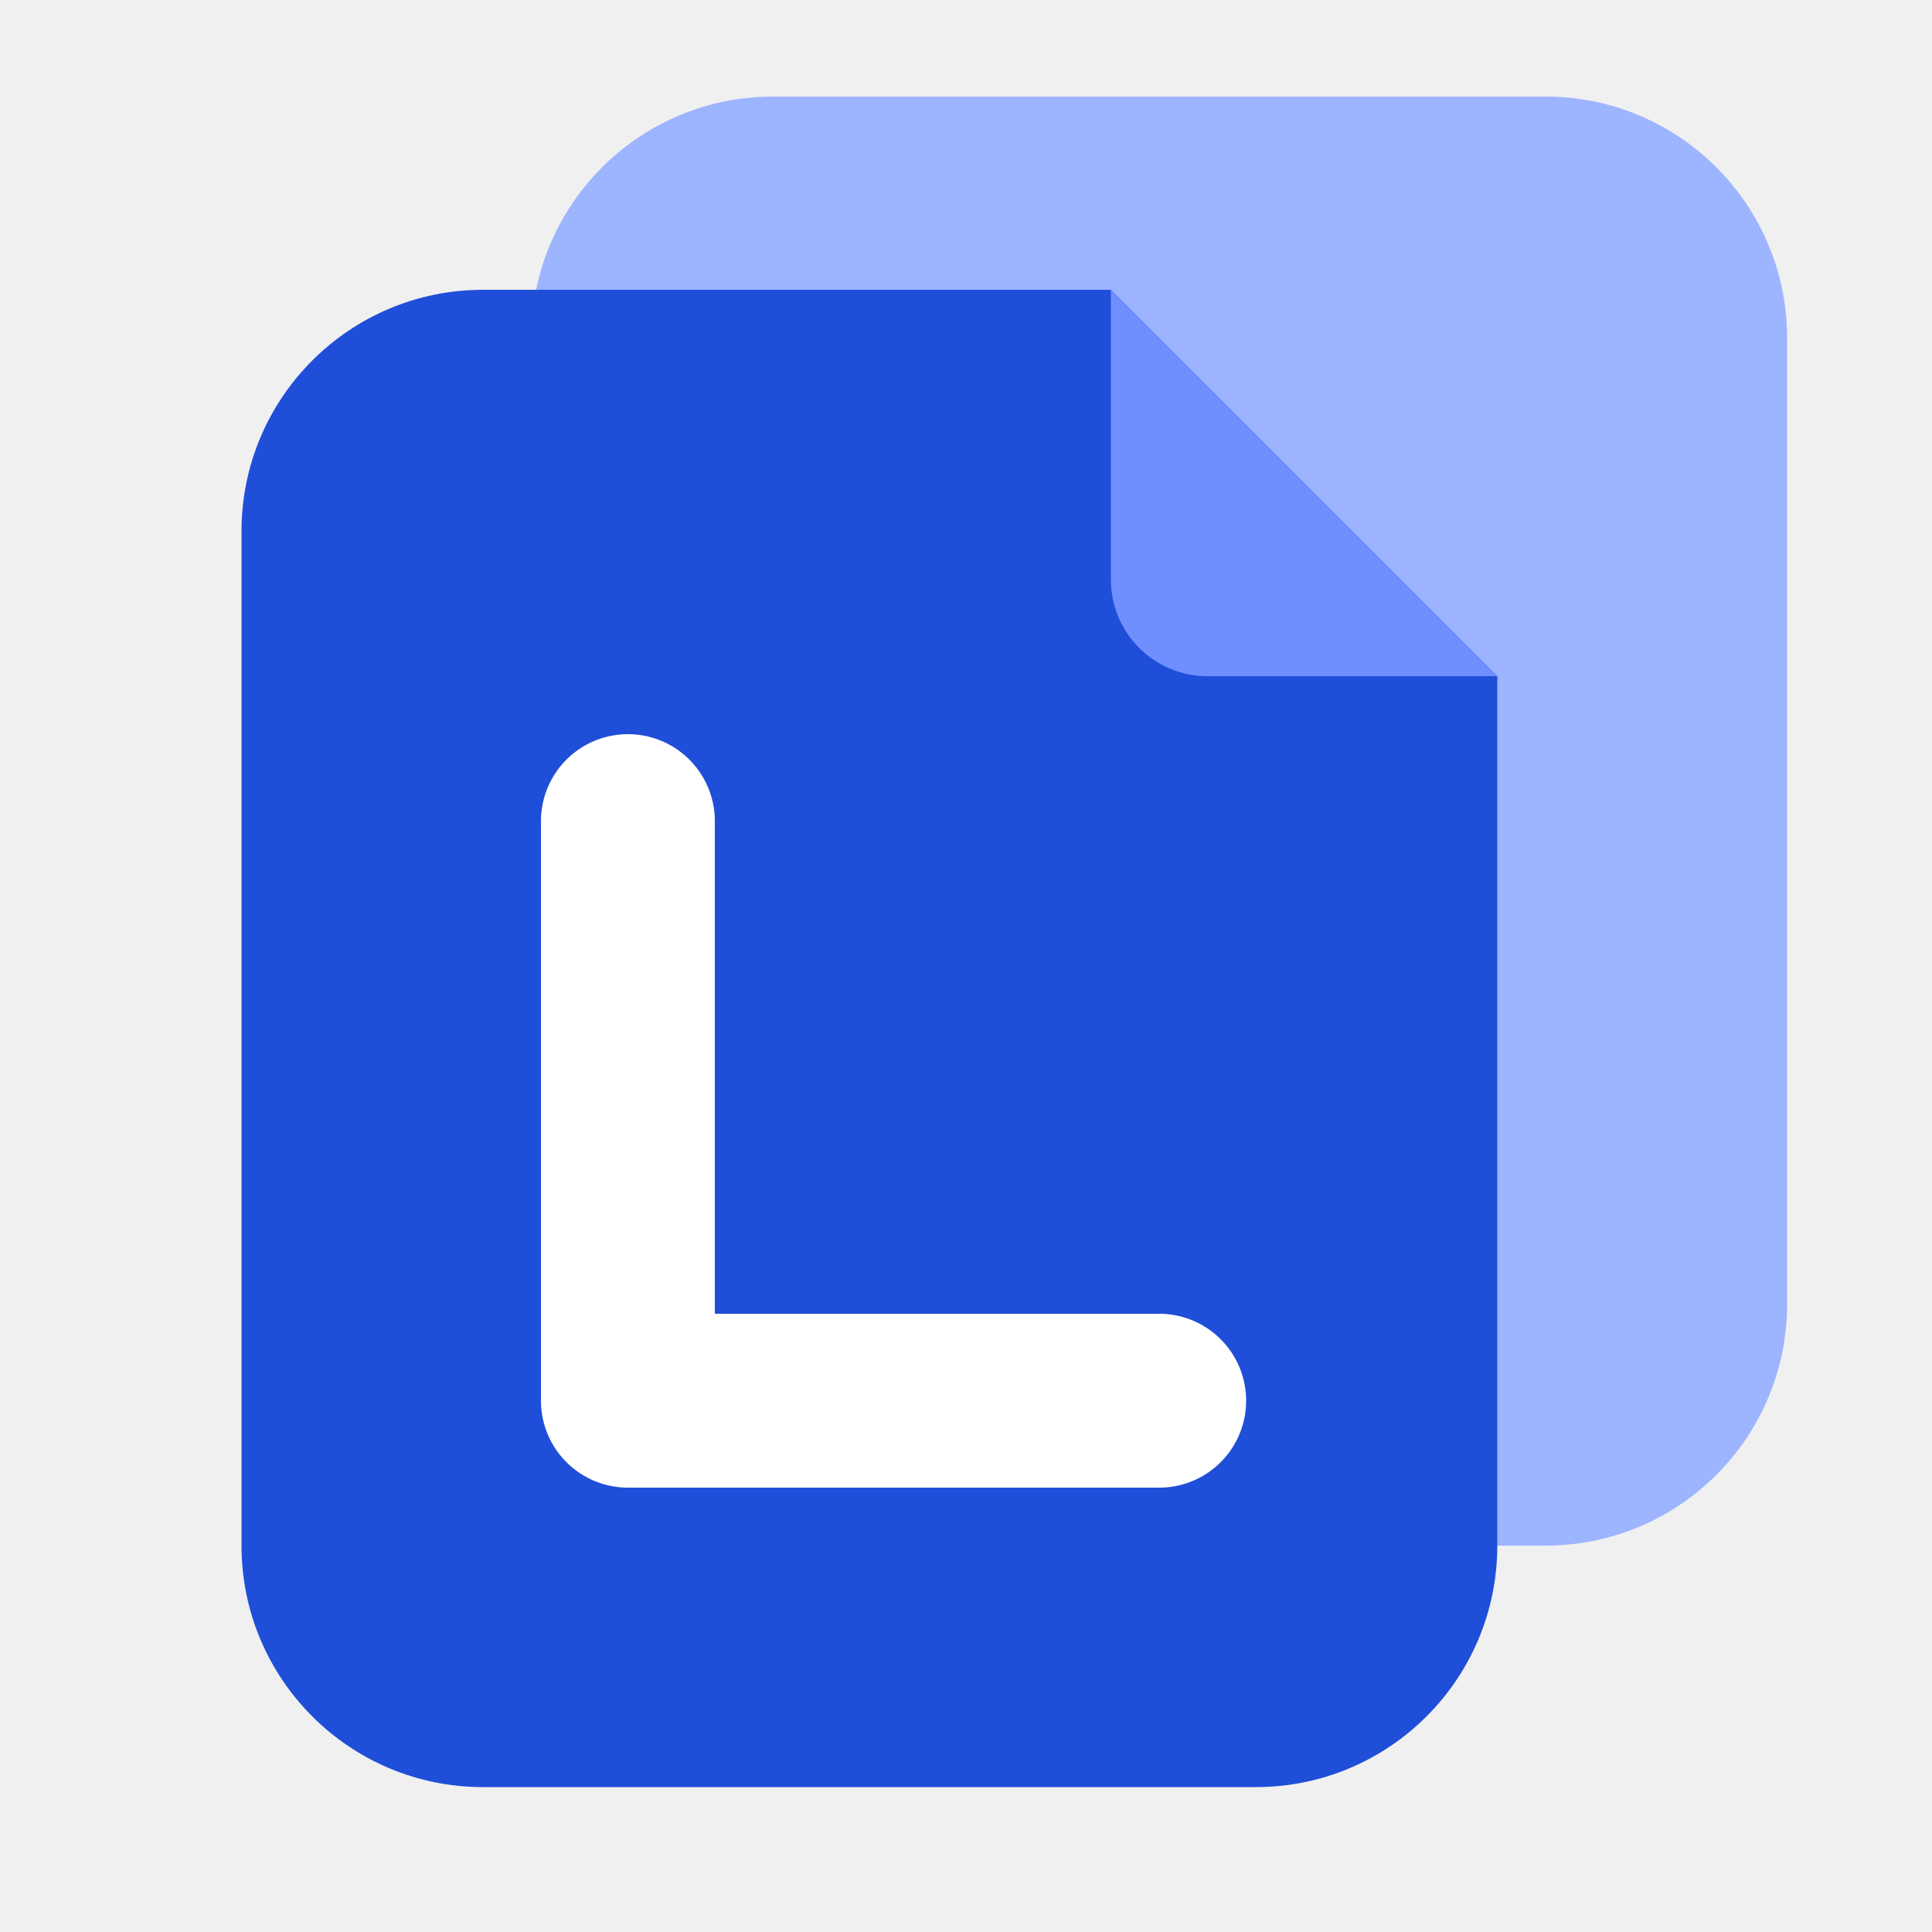
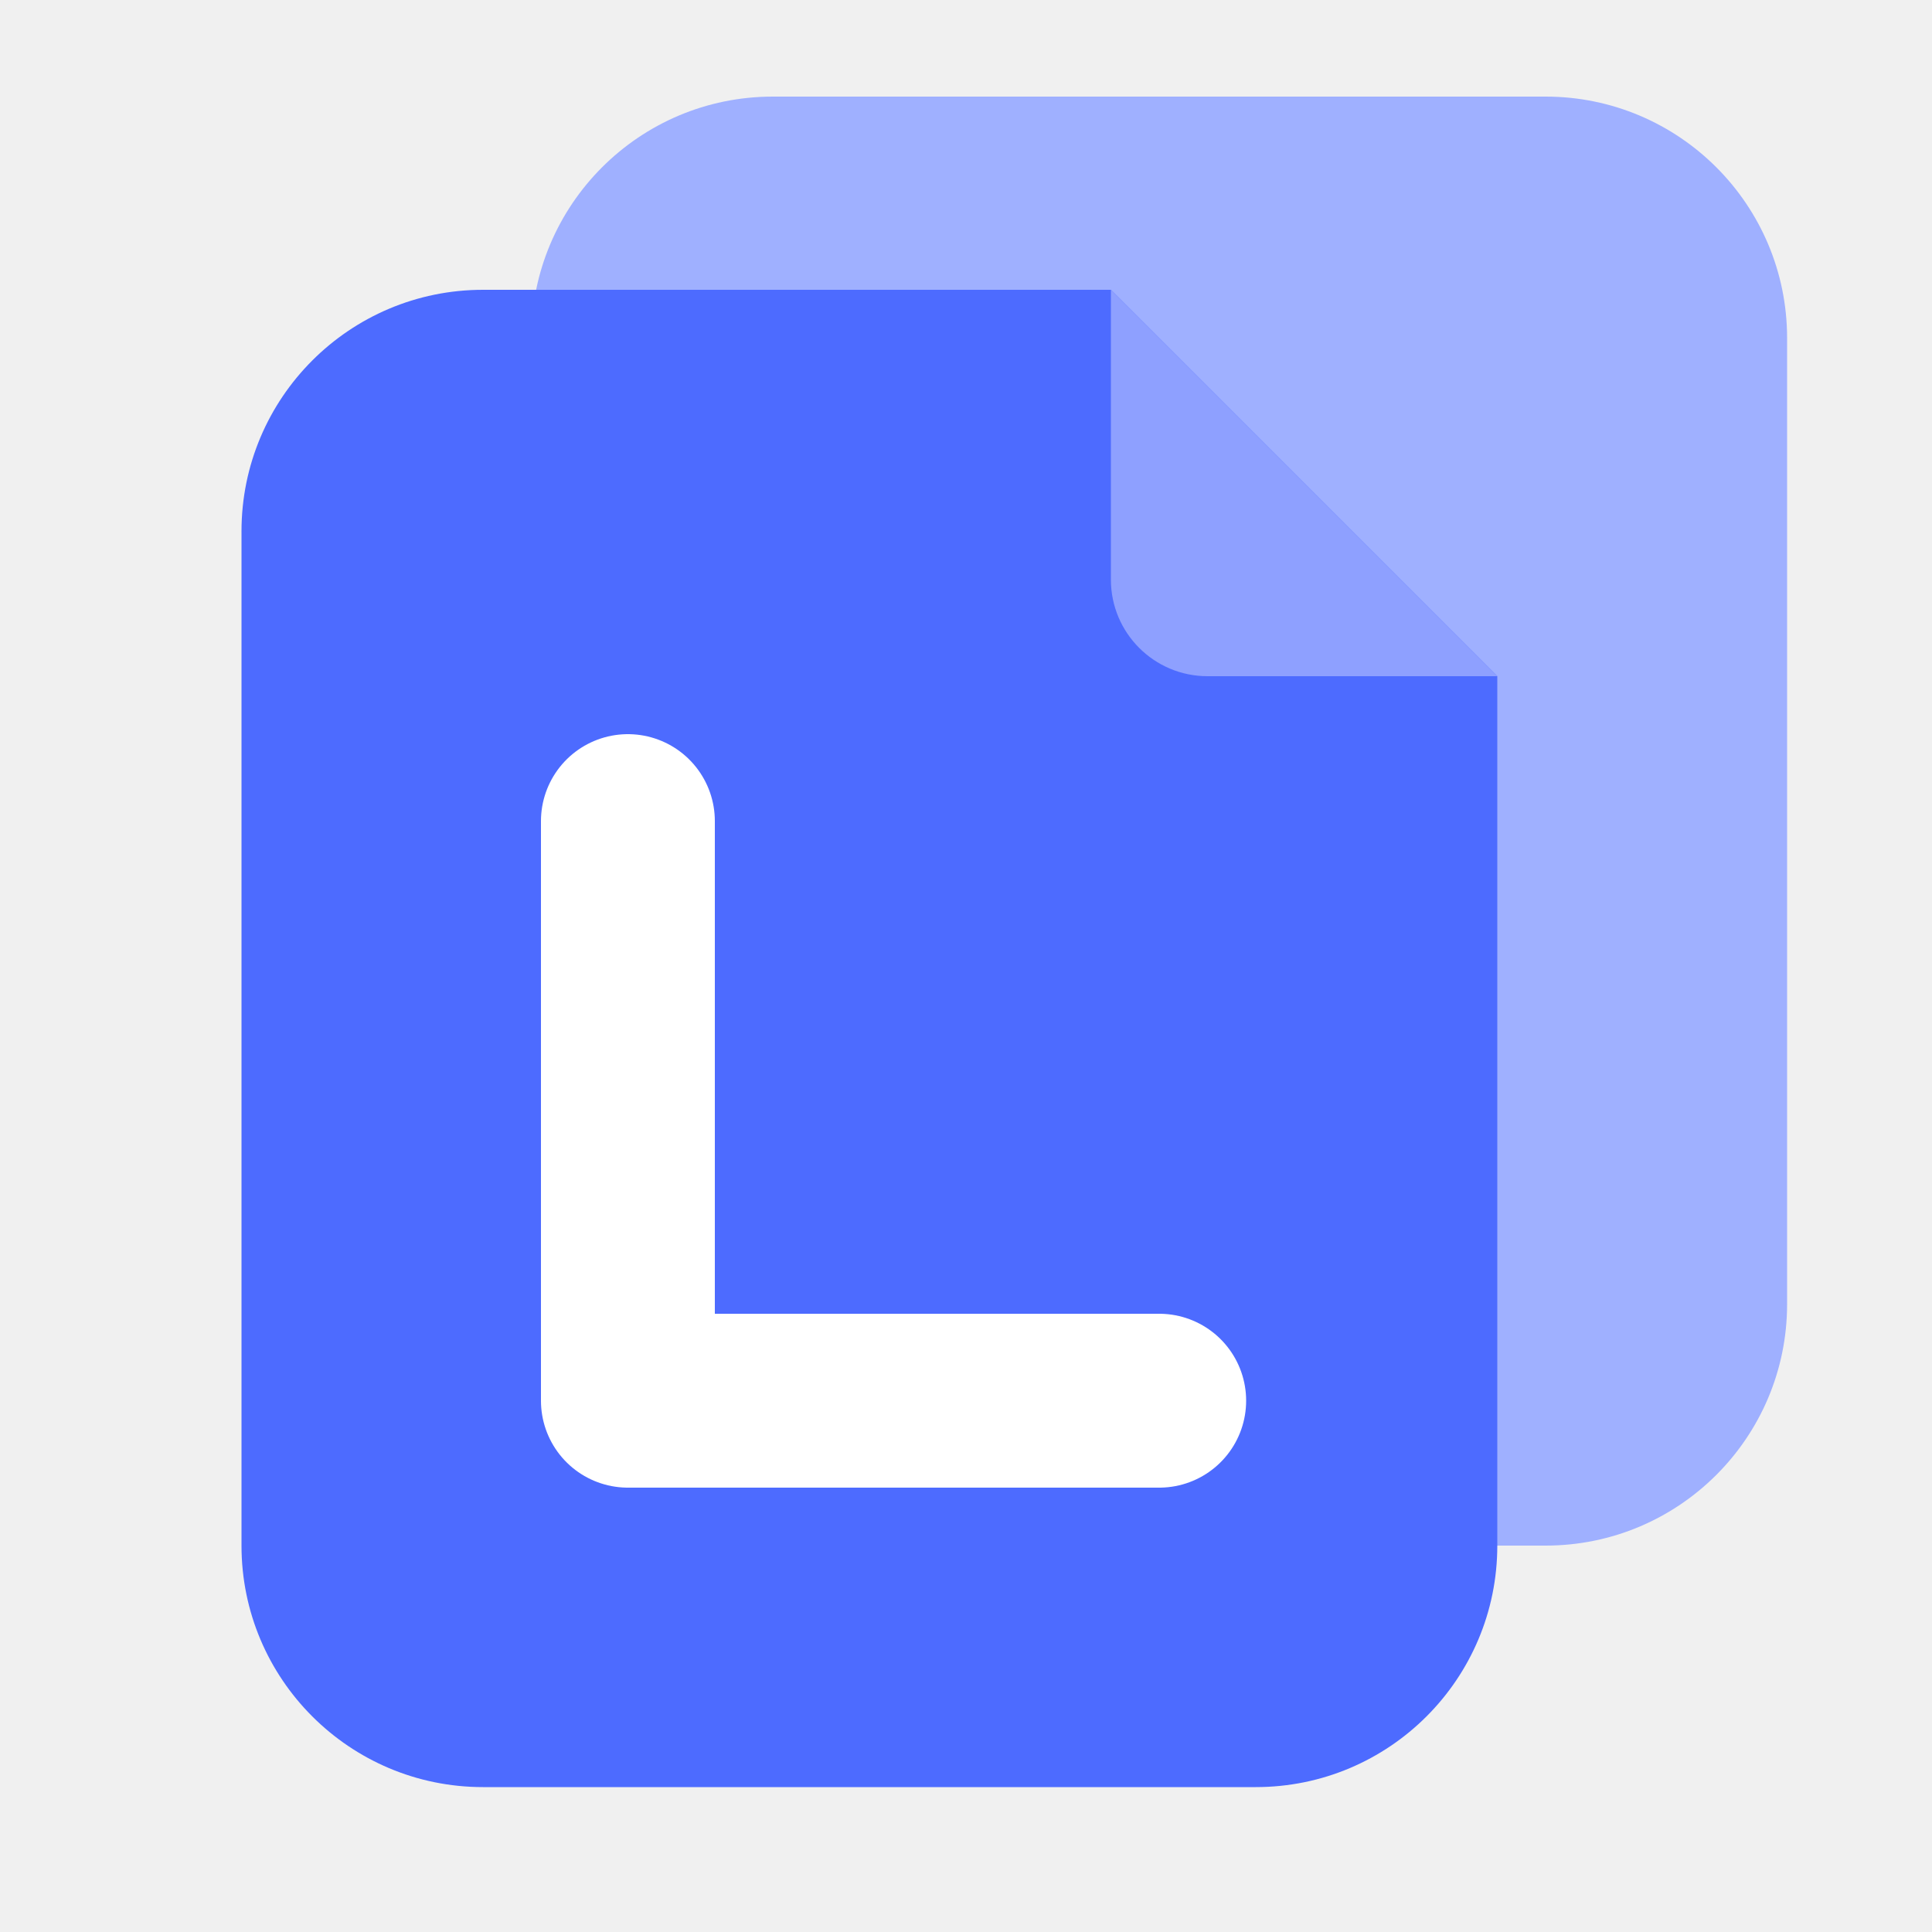
<svg xmlns="http://www.w3.org/2000/svg" viewBox="0 0 40 40">
-   <rect x="11" y="2" width="26" height="30" rx="5" fill="#9db4ff" />
-   <path d="M5 11a5 5 0 0 1 5-5h13l8 8v18a5 5 0 0 1-5 5H10a5 5 0 0 1-5-5z" fill="#1f4fd8" />
-   <path d="M23 6v6a2 2 0 0 0 2 2h6z" fill="#6f8fff" />
+   <rect x="11" y="2" width="26" height="30" rx="5" fill="#9fb0ff" />
+   <path d="M5 11a5 5 0 0 1 5-5h13l8 8v18a5 5 0 0 1-5 5H10a5 5 0 0 1-5-5z" fill="#4d6bff" />
+   <path d="M23 6v6a2 2 0 0 0 2 2h6z" fill="#8ea0ff" />
  <path d="M13 17v12h11" fill="none" stroke="#fff" stroke-width="3.6" stroke-linecap="round" stroke-linejoin="round" />
</svg>
